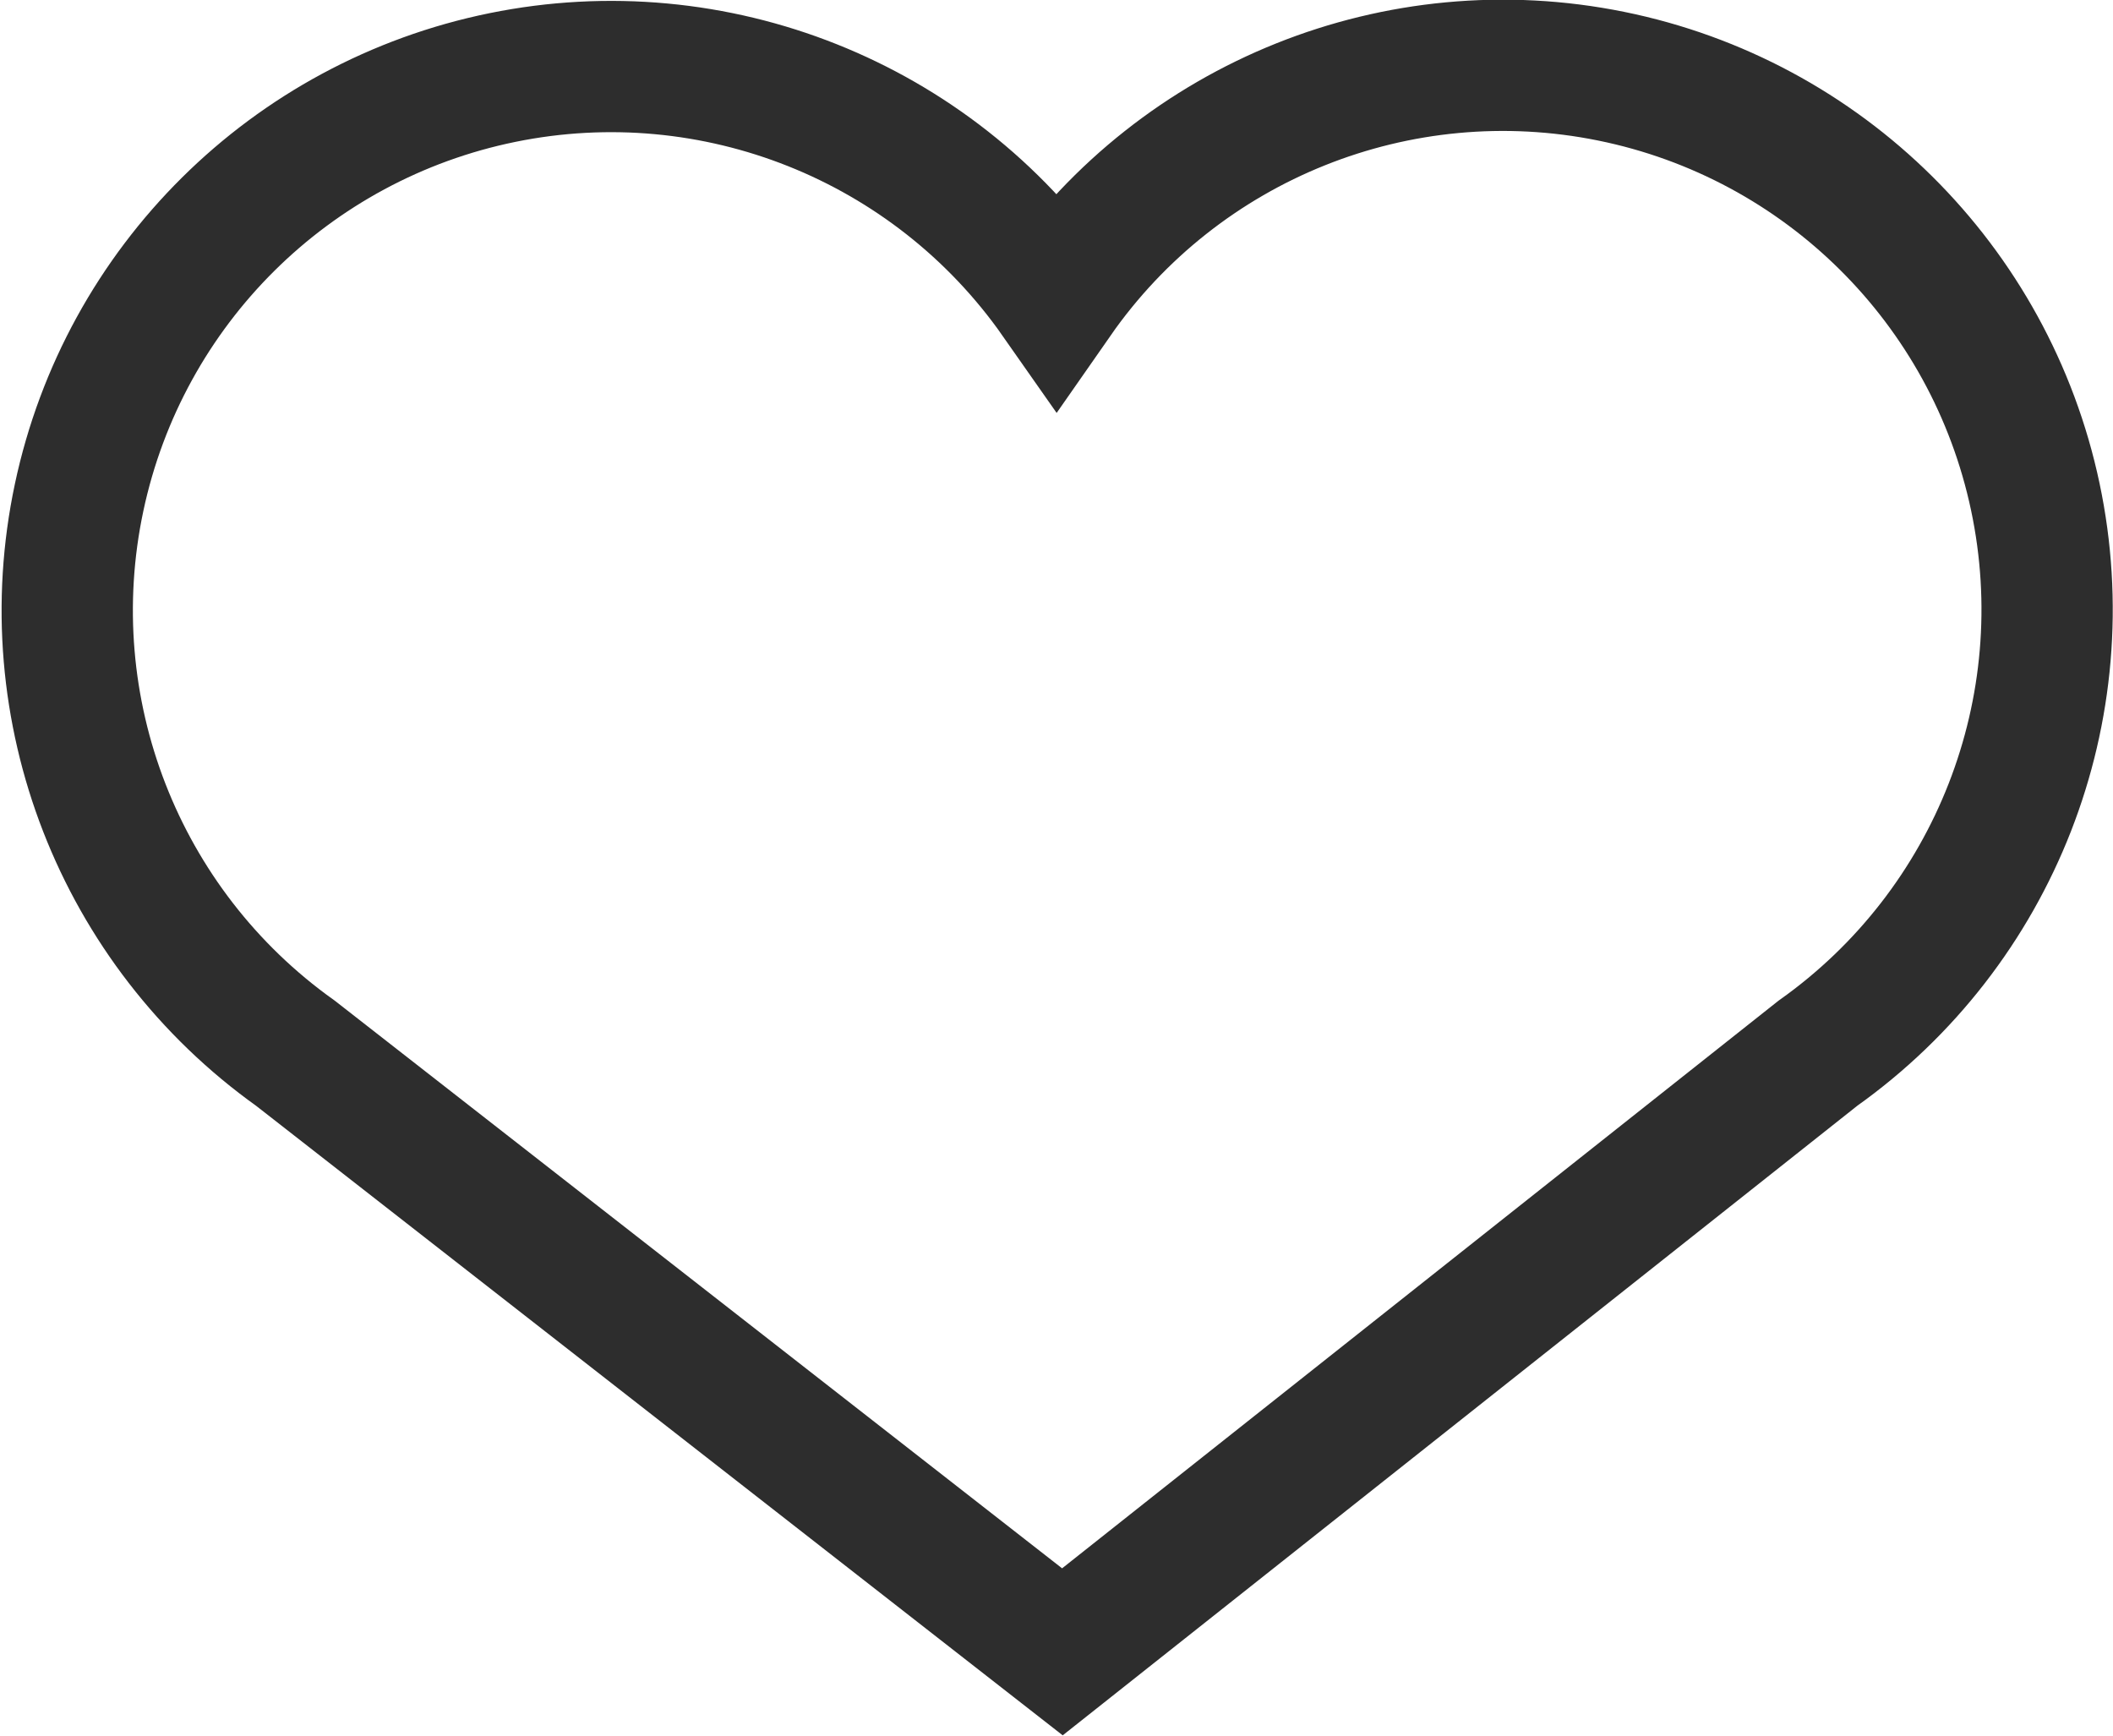
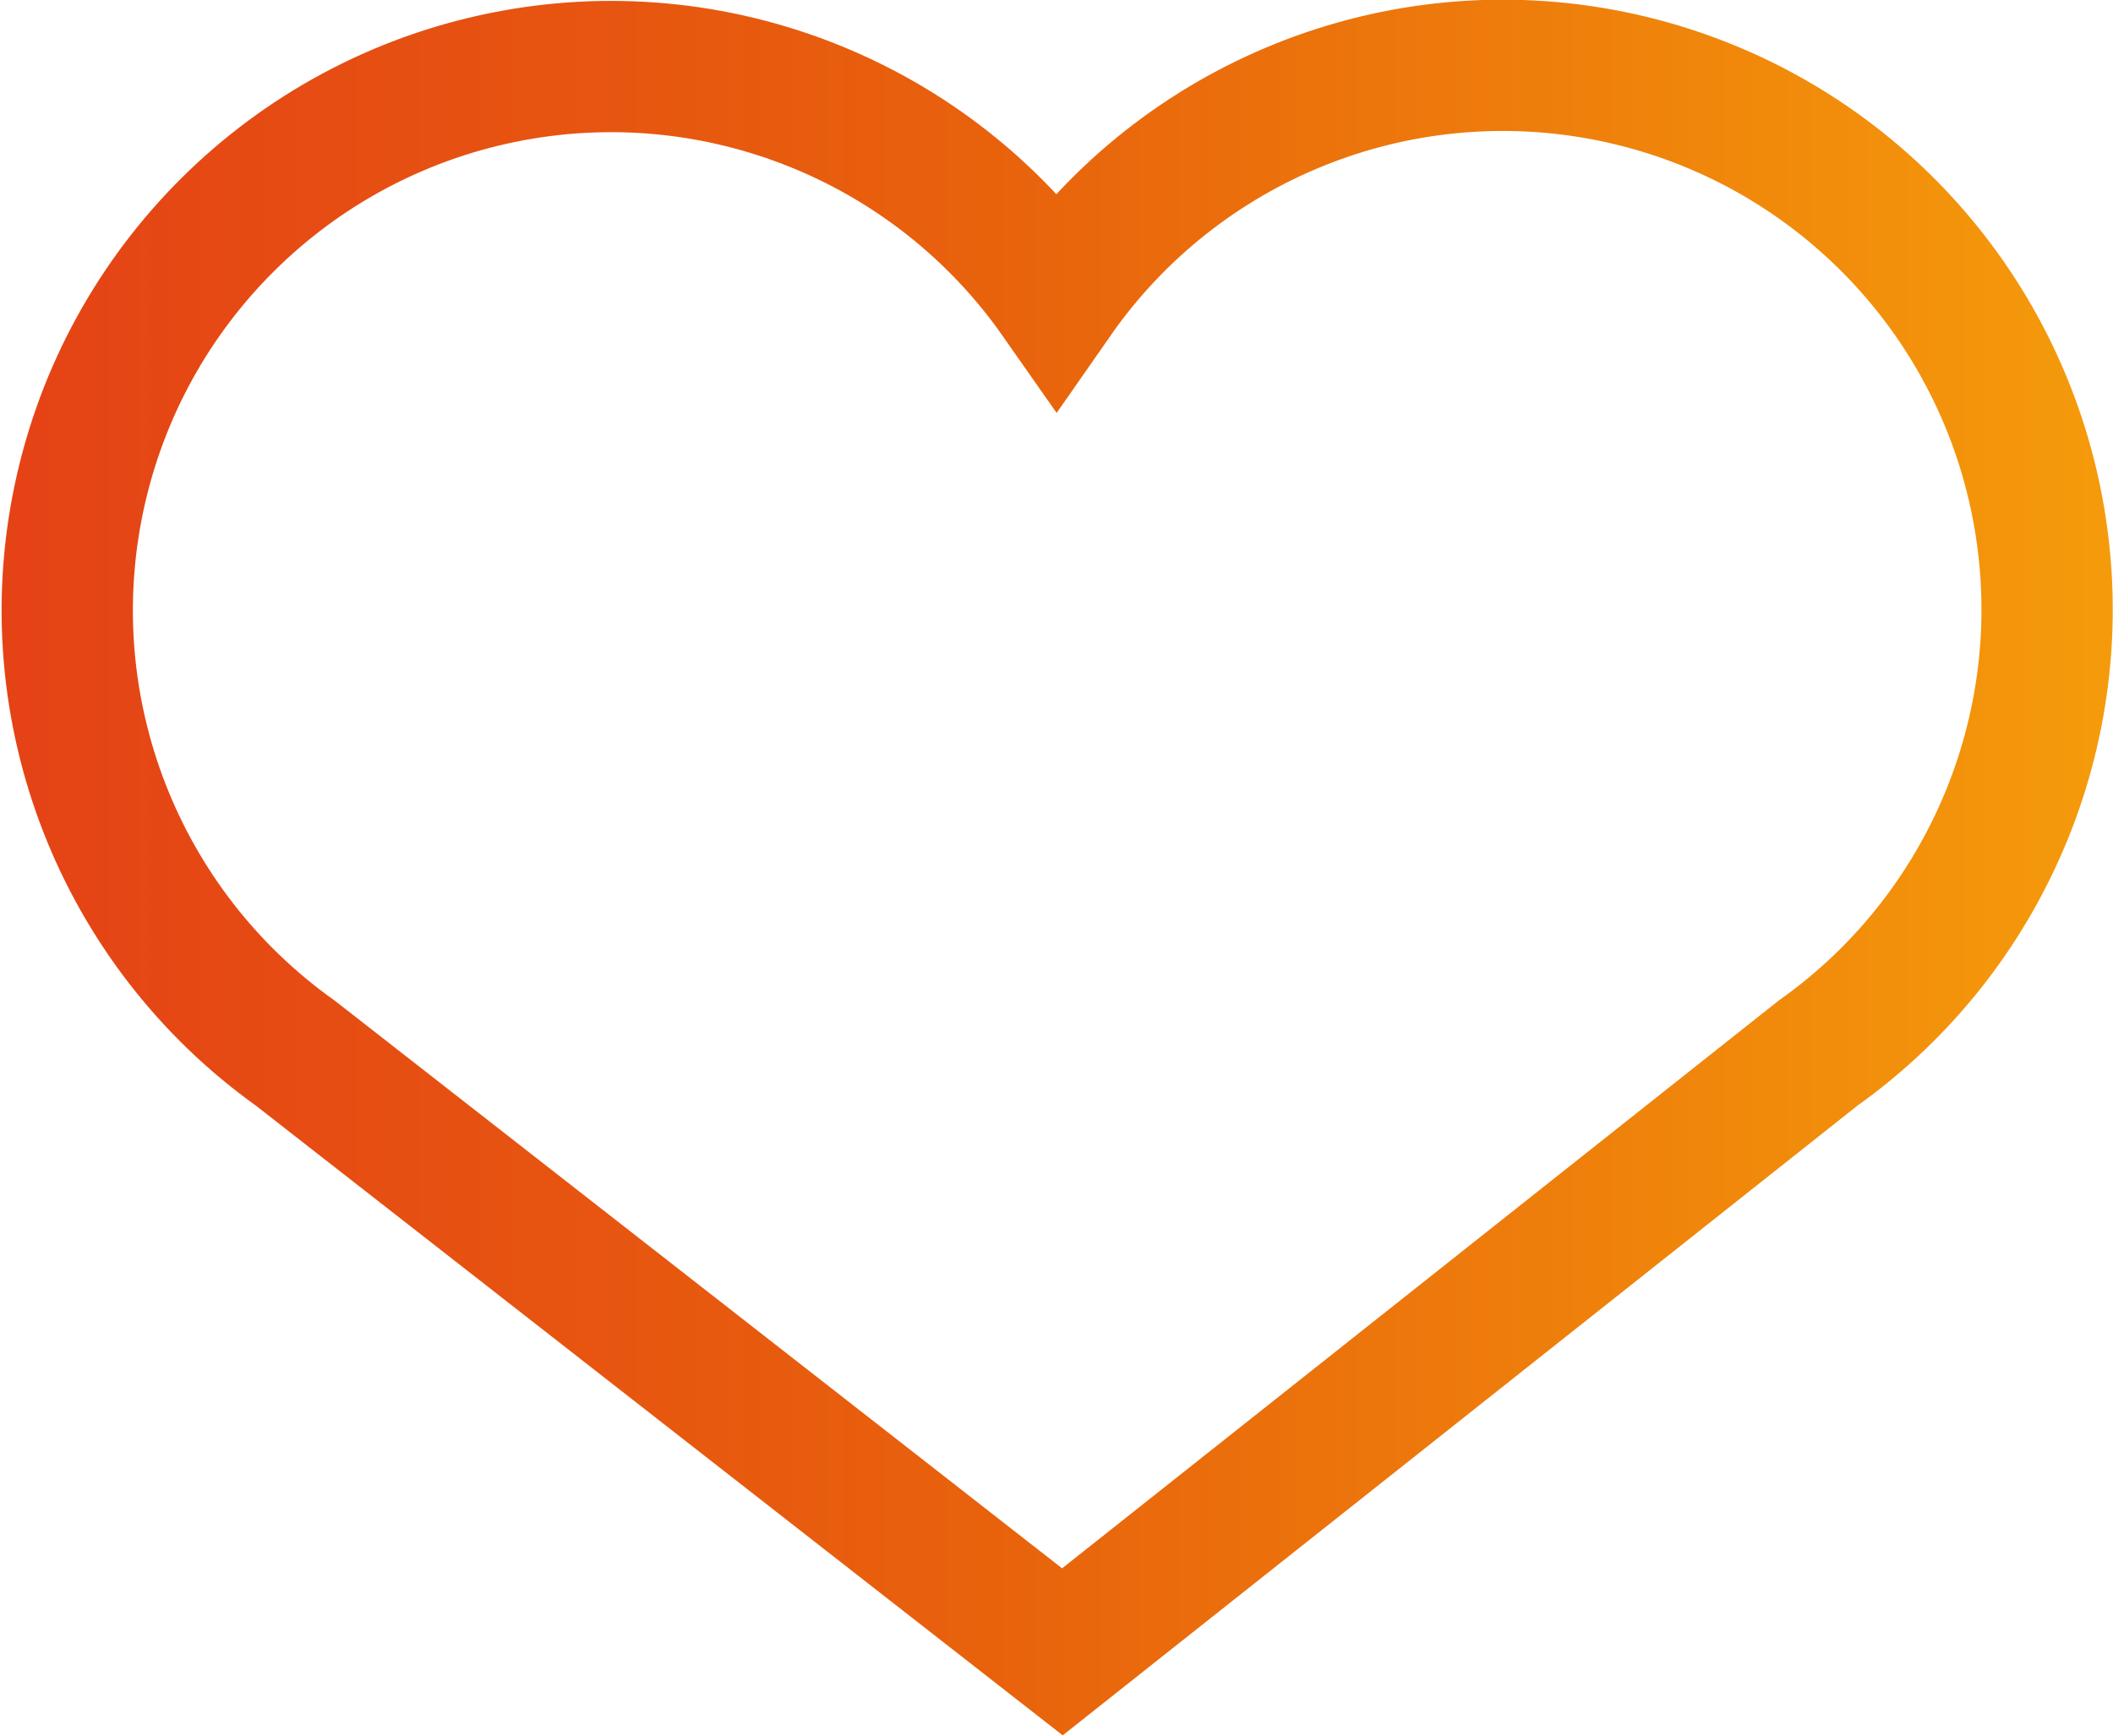
<svg xmlns="http://www.w3.org/2000/svg" viewBox="0 0 64.38 52.87">
  <defs>
-     <style>.cls-1{fill:none;stroke:#2d2d2d;stroke-miterlimit:10;stroke-width:4px;}</style>
+     <style>.cls-1{fill:none;stroke-miterlimit:10;stroke-width:4px;stroke:url(#Nieuwe_verloopstaal_2);}</style>
+     <linearGradient id="Nieuwe_verloopstaal_2" y1="26.44" x2="64.38" y2="26.44" gradientUnits="userSpaceOnUse">
+       <stop offset="0" stop-color="#e54216" />
+       <stop offset="0.47" stop-color="#e8620c" />
+       <stop offset="1" stop-color="#f59b0b" />
+     </linearGradient>
  </defs>
  <g id="Laag_2" data-name="Laag 2">
    <g id="Laag_1-2" data-name="Laag 1">
-       <path class="cls-1" d="M32.37,50.33,9,32.09a16.57,16.57,0,1,1,23.19-23,16.58,16.58,0,1,1,23.2,23Z" />
+       <g id="Icon">
+         <path class="cls-1" d="M32.37,50.33,9,32.09a16.57,16.57,0,1,1,23.19-23,16.58,16.58,0,1,1,23.2,23Z" />
+       </g>
    </g>
  </g>
</svg>
